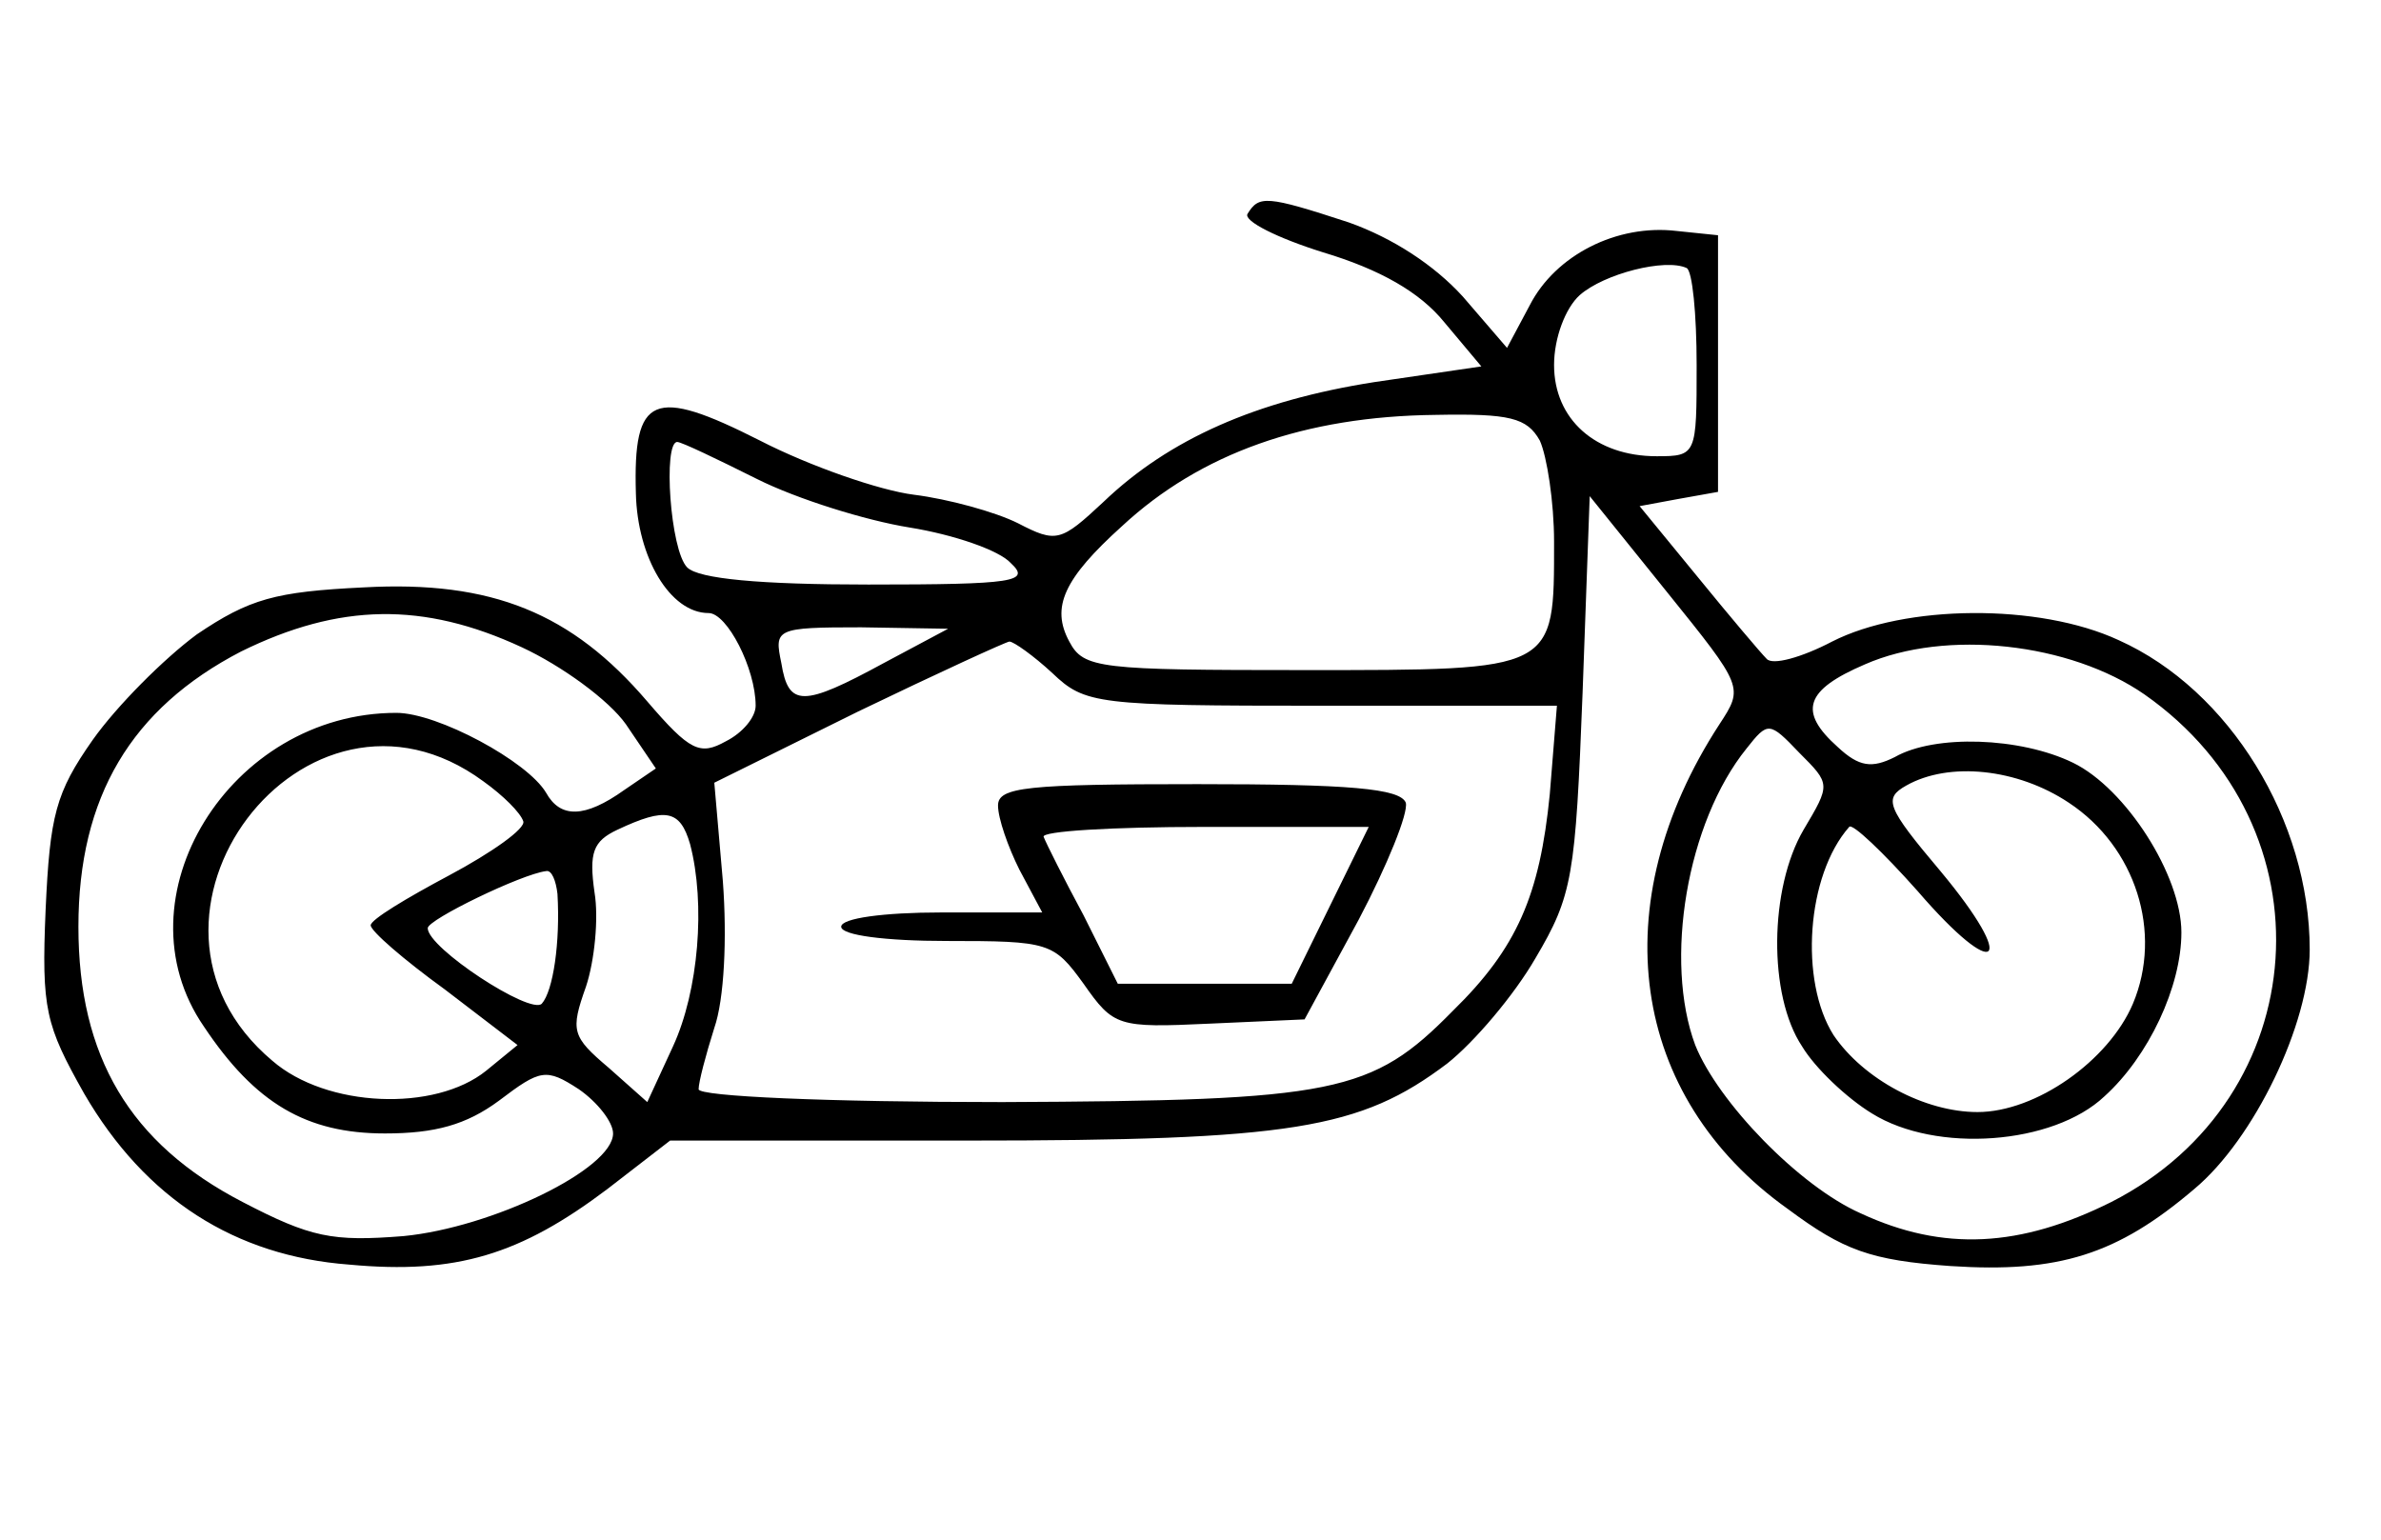
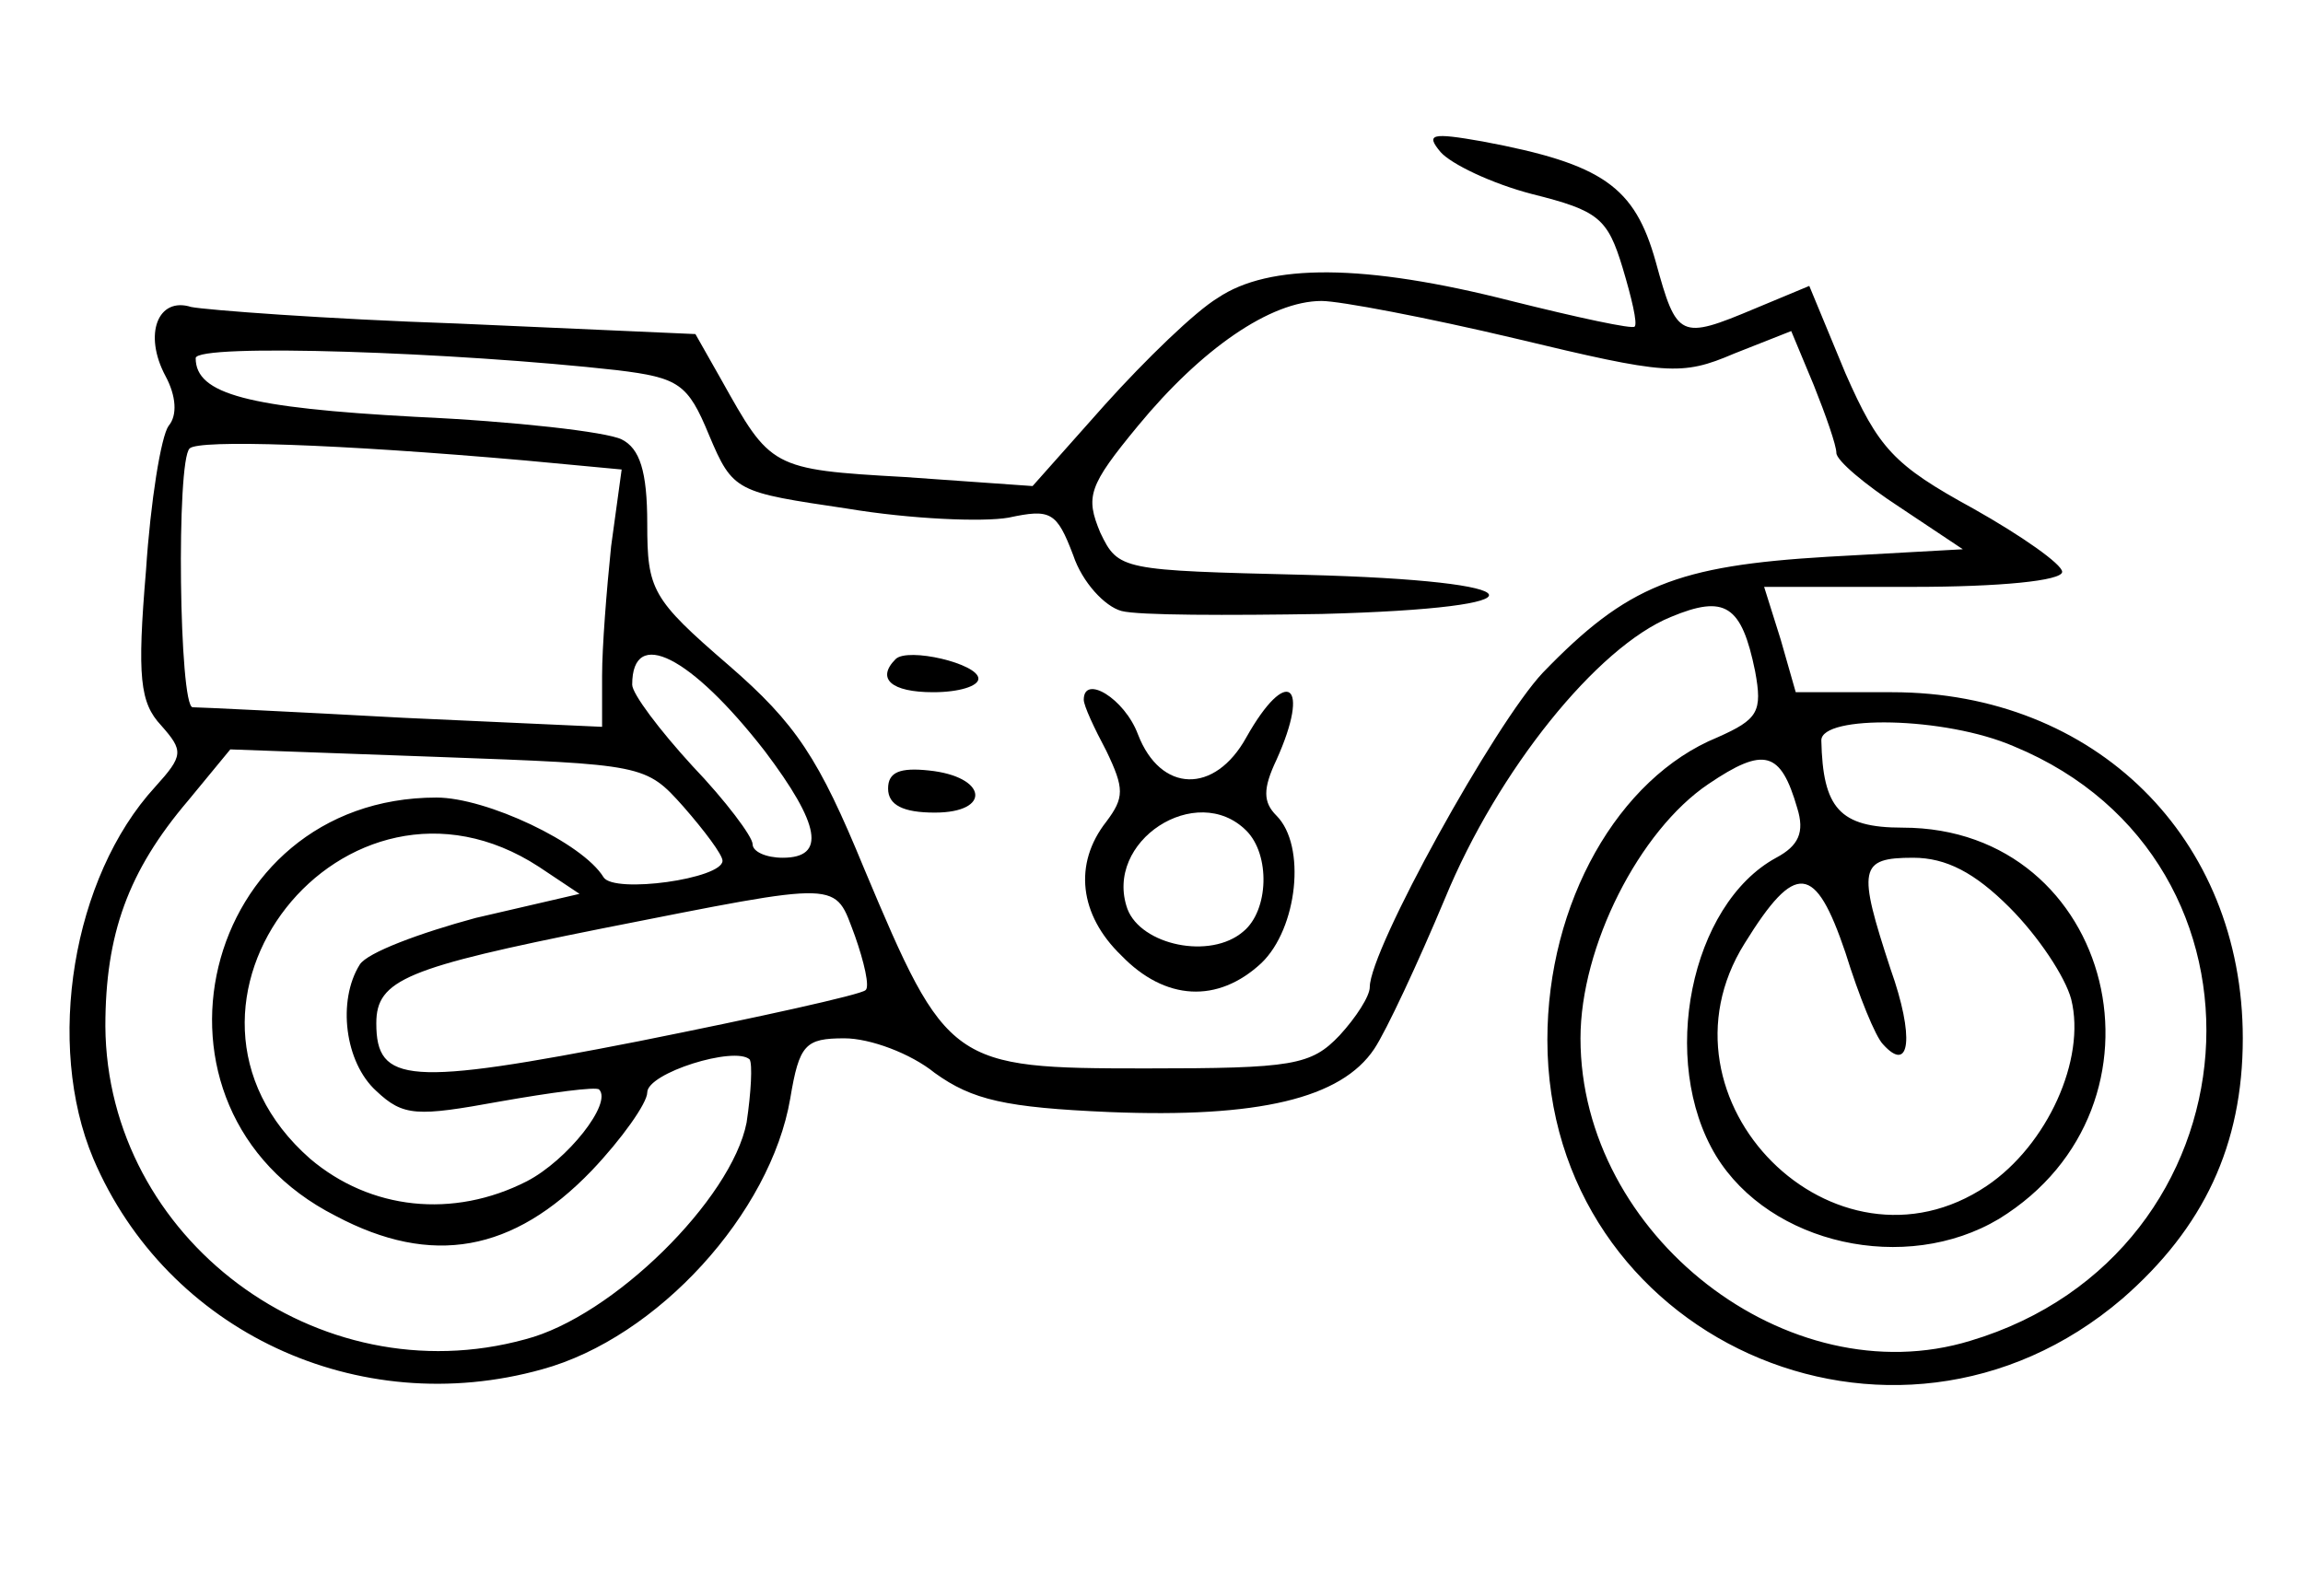
- <svg xmlns="http://www.w3.org/2000/svg" version="1.0" width="167pt" height="108pt" viewBox="0 0 167 108" preserveAspectRatio="xMidYMid meet">
-   <g transform="translate(0,108) scale(0.1,-0.1)" fill="#000000" stroke="none">
-     <path d="M875 930 c-3 -5 21 -17 53 -27 40 -12 68 -28 85 -49 l26 -31 -75 -11 c-83 -13 -144 -40 -190 -84 -30 -28 -33 -29 -60 -15 -16 8 -49 17 -73 20 -24 3 -73 20 -108 38 -75 38 -89 32 -87 -37 1 -45 24 -84 51 -84 13 0 33 -39 33 -65 0 -8 -9 -19 -21 -25 -18 -10 -25 -7 -55 28 -53 62 -109 85 -199 80 -62 -3 -80 -8 -117 -33 -23 -17 -56 -50 -73 -74 -26 -37 -30 -53 -33 -119 -3 -70 0 -81 27 -129 43 -74 106 -114 186 -120 75 -7 120 7 181 53 l44 34 208 0 c228 0 276 8 337 54 19 15 47 48 62 74 26 44 28 57 33 186 l5 138 54 -67 c54 -67 54 -67 37 -93 -82 -126 -63 -261 48 -340 39 -29 58 -36 114 -40 76 -5 117 8 171 54 42 35 81 116 81 168 0 90 -56 182 -134 217 -56 26 -150 25 -201 -1 -21 -11 -42 -17 -46 -12 -4 4 -26 30 -48 57 l-41 50 27 5 28 5 0 90 0 90 -29 3 c-42 5 -85 -17 -103 -52 l-16 -30 -31 36 c-20 22 -49 41 -80 52 -58 19 -63 19 -71 6z m315 -106 c0 -63 0 -64 -28 -64 -43 0 -72 26 -72 64 0 19 8 40 18 49 17 15 60 26 75 19 4 -2 7 -32 7 -68z m-110 -53 c5 -11 10 -43 10 -71 0 -91 2 -90 -175 -90 -144 0 -155 1 -165 20 -13 24 -4 44 37 81 55 51 128 77 220 78 52 1 64 -2 73 -18z m-549 -27 c28 -14 76 -29 107 -34 31 -5 63 -16 71 -25 14 -13 3 -15 -100 -15 -76 0 -119 4 -127 12 -12 12 -17 88 -7 88 3 0 28 -12 56 -26z m-165 -118 c28 -13 61 -37 73 -54 l21 -31 -22 -15 c-28 -20 -45 -20 -55 -2 -13 22 -76 56 -105 56 -117 0 -197 -130 -135 -220 36 -54 72 -75 127 -75 35 0 57 6 80 23 29 22 33 23 56 8 13 -9 24 -23 24 -31 0 -25 -85 -66 -147 -72 -50 -4 -65 -1 -113 24 -79 41 -115 102 -115 193 0 91 37 153 114 193 69 34 128 35 197 3z m254 -11 c-57 -31 -67 -31 -72 0 -5 24 -4 25 56 25 l61 -1 -45 -24z m118 -7 c23 -22 31 -23 189 -23 l165 0 -5 -62 c-7 -71 -23 -108 -68 -152 -57 -58 -82 -63 -316 -64 -123 0 -213 4 -213 9 0 5 5 24 11 43 7 20 9 63 6 103 l-6 69 101 50 c56 27 104 49 106 49 3 0 17 -10 30 -22z m766 -15 c133 -93 120 -283 -23 -356 -64 -32 -118 -35 -176 -8 -43 19 -100 78 -116 118 -22 59 -6 156 36 208 15 19 16 19 37 -3 22 -22 22 -22 3 -54 -24 -41 -25 -116 -1 -152 9 -15 31 -36 49 -47 45 -28 127 -22 163 12 31 28 54 77 54 115 0 40 -39 101 -76 119 -37 18 -97 20 -125 4 -16 -8 -25 -7 -40 7 -28 25 -23 40 19 58 57 25 144 15 196 -21z m-1165 -61 c14 -10 26 -22 28 -28 2 -5 -22 -22 -52 -38 -30 -16 -55 -31 -55 -35 0 -4 23 -24 52 -45 l51 -39 -22 -18 c-36 -29 -112 -26 -150 7 -119 100 23 288 148 196z m1112 -15 c47 -31 66 -91 45 -141 -17 -40 -68 -76 -109 -76 -37 0 -80 23 -101 54 -24 38 -19 112 11 146 2 3 24 -18 48 -45 56 -65 71 -52 16 14 -38 45 -40 51 -24 60 30 17 78 12 114 -12z m-967 -29 c11 -42 6 -103 -12 -142 l-18 -39 -27 24 c-26 22 -27 26 -16 57 6 18 9 48 6 66 -4 28 -1 36 16 44 34 16 44 14 51 -10z m-93 -35 c2 -34 -3 -68 -11 -77 -8 -8 -80 39 -80 53 0 6 66 38 83 40 4 1 7 -7 8 -16z" />
-     <path d="M700 515 c0 -9 7 -29 15 -45 l16 -30 -71 0 c-40 0 -70 -4 -70 -10 0 -6 31 -10 74 -10 72 0 75 -1 96 -30 21 -30 24 -31 88 -28 l67 3 38 70 c20 38 35 75 33 82 -4 10 -40 13 -146 13 -120 0 -140 -2 -140 -15z m233 -70 l-27 -55 -61 0 -61 0 -24 48 c-14 26 -26 50 -28 55 -2 4 48 7 112 7 l116 0 -27 -55z" />
+ <svg xmlns="http://www.w3.org/2000/svg" version="1.0" width="153pt" height="106pt" viewBox="0 0 153 106" preserveAspectRatio="xMidYMid meet">
+   <g transform="translate(0,106) scale(0.1,-0.1)" fill="#000000" stroke="none">
+     <path d="M957 959 c7 -8 34 -21 61 -28 44 -11 50 -16 60 -49 6 -20 10 -37 8 -39 -1 -2 -38 6 -82 17 -98 25 -161 25 -195 2 -15 -9 -48 -41 -75 -71 l-48 -54 -85 6 c-89 5 -89 6 -122 65 l-17 30 -158 7 c-88 3 -167 9 -177 11 -22 7 -32 -18 -17 -46 7 -13 8 -26 2 -33 -5 -7 -12 -50 -15 -96 -6 -71 -4 -88 10 -103 15 -17 15 -20 -4 -41 -55 -60 -73 -171 -41 -247 49 -115 176 -174 298 -140 77 21 152 104 165 180 6 36 10 40 36 40 17 0 44 -10 60 -23 25 -18 47 -23 116 -26 99 -4 154 9 176 42 8 12 29 57 47 100 35 85 101 167 150 187 36 15 47 8 56 -36 5 -27 2 -32 -25 -44 -66 -27 -113 -110 -113 -201 0 -197 230 -302 382 -172 54 47 80 102 80 173 0 133 -98 230 -233 230 l-64 0 -10 35 -11 35 99 0 c57 0 99 4 99 10 0 5 -27 24 -59 42 -53 29 -63 40 -85 90 l-24 58 -36 -15 c-50 -21 -52 -20 -66 31 -14 50 -35 65 -115 80 -34 6 -38 5 -28 -7z m50 -124 c100 -24 110 -25 145 -10 l38 15 15 -36 c8 -20 15 -40 15 -45 0 -5 19 -21 42 -36 l42 -28 -90 -5 c-100 -6 -133 -19 -189 -77 -32 -34 -115 -184 -115 -209 0 -6 -9 -20 -20 -32 -19 -20 -31 -22 -129 -22 -129 0 -132 2 -187 133 -30 73 -45 96 -90 135 -51 44 -54 50 -54 94 0 35 -5 50 -17 56 -10 5 -71 12 -137 15 -111 6 -146 15 -146 39 0 10 173 4 280 -8 41 -5 47 -9 61 -43 16 -38 18 -38 92 -49 42 -7 90 -9 107 -6 28 6 32 4 43 -25 6 -18 21 -34 32 -37 11 -3 71 -3 133 -2 154 4 146 22 -11 26 -122 3 -124 3 -136 28 -10 24 -8 31 25 71 42 51 88 83 122 83 12 0 70 -11 129 -25z m-658 -81 l64 -6 -7 -51 c-3 -29 -6 -67 -6 -86 l0 -34 -132 6 c-73 4 -136 7 -140 7 -9 0 -11 164 -2 172 6 6 98 3 223 -8z m159 -193 c37 -49 41 -71 12 -71 -11 0 -20 4 -20 9 0 5 -18 29 -40 52 -22 24 -40 48 -40 54 0 39 39 19 88 -44z m830 3 c184 -76 165 -337 -29 -395 -121 -37 -259 70 -259 201 0 61 39 138 85 169 37 25 48 22 59 -16 5 -16 1 -25 -14 -33 -57 -31 -78 -135 -40 -198 36 -59 126 -79 188 -42 122 75 77 260 -64 260 -42 0 -53 13 -54 58 0 17 82 16 128 -4z m-884 -40 c14 -16 26 -32 26 -36 0 -12 -72 -22 -79 -11 -14 23 -78 53 -111 53 -157 0 -207 -207 -67 -278 64 -34 118 -24 170 30 20 21 37 45 37 52 0 13 58 31 68 22 2 -3 1 -22 -2 -42 -10 -51 -89 -129 -147 -144 -138 -38 -278 67 -279 208 0 61 15 103 55 150 l28 34 138 -5 c137 -5 138 -5 163 -33z m-96 -40 l27 -18 -69 -16 c-37 -10 -72 -23 -77 -31 -15 -24 -10 -65 11 -84 18 -17 27 -17 82 -7 34 6 64 10 66 8 9 -9 -21 -47 -48 -61 -49 -25 -104 -19 -144 15 -116 102 23 278 152 194z m977 -27 c19 -19 37 -46 41 -61 10 -40 -16 -97 -56 -124 -101 -68 -226 57 -161 161 34 55 47 53 67 -6 9 -29 20 -56 25 -61 18 -20 21 5 5 50 -22 67 -21 74 15 74 22 0 41 -10 64 -33z m-767 -19 c6 -17 10 -34 7 -36 -3 -3 -71 -18 -151 -34 -153 -30 -174 -28 -174 12 0 29 20 37 150 63 162 32 154 32 168 -5z" />
+     <path d="M595 622 c-13 -13 -3 -22 25 -22 17 0 30 4 30 9 0 10 -47 21 -55 13z" />
+     <path d="M720 595 c0 -4 7 -19 15 -34 12 -25 12 -31 0 -47 -22 -28 -18 -62 10 -89 29 -30 64 -32 93 -5 24 23 30 78 10 98 -9 9 -9 18 0 37 23 51 7 63 -20 15 -21 -38 -57 -37 -72 2 -9 24 -36 40 -36 23z m108 -87 c16 -16 15 -53 -2 -67 -22 -19 -68 -9 -77 15 -16 45 46 85 79 52z" />
+     <path d="M590 536 c0 -11 10 -16 31 -16 38 0 35 24 -4 28 -19 2 -27 -1 -27 -12z" />
  </g>
</svg>
